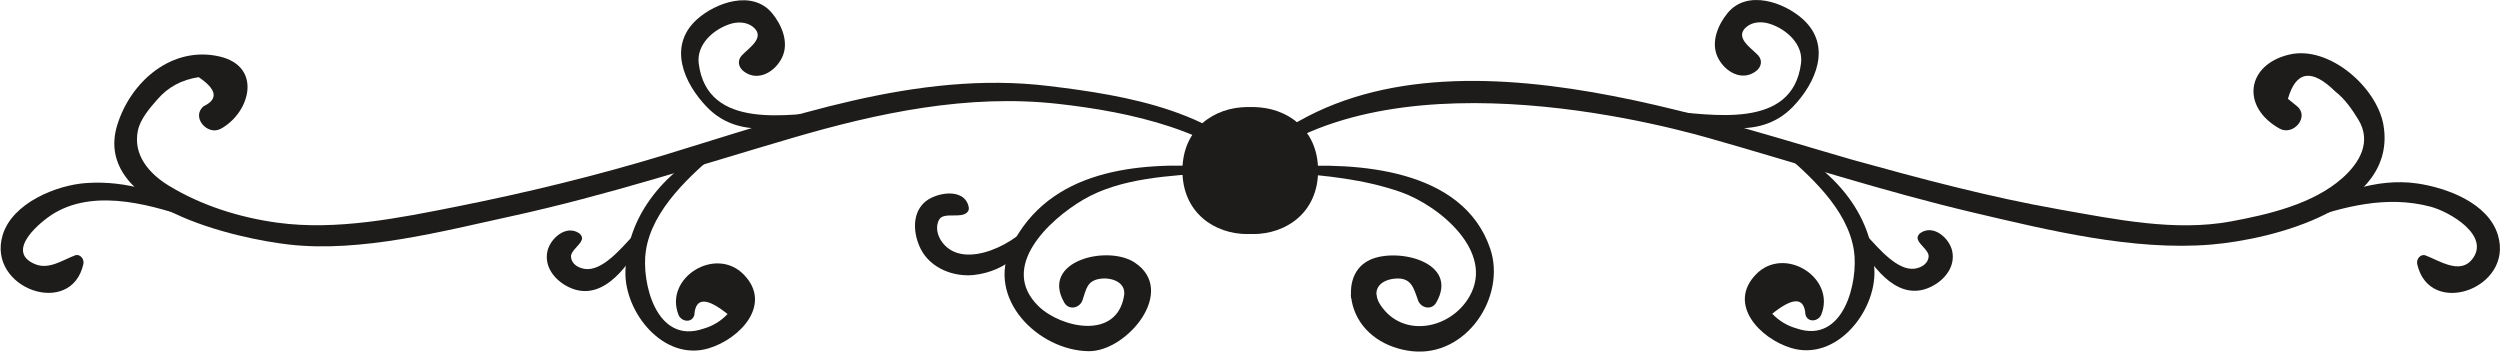
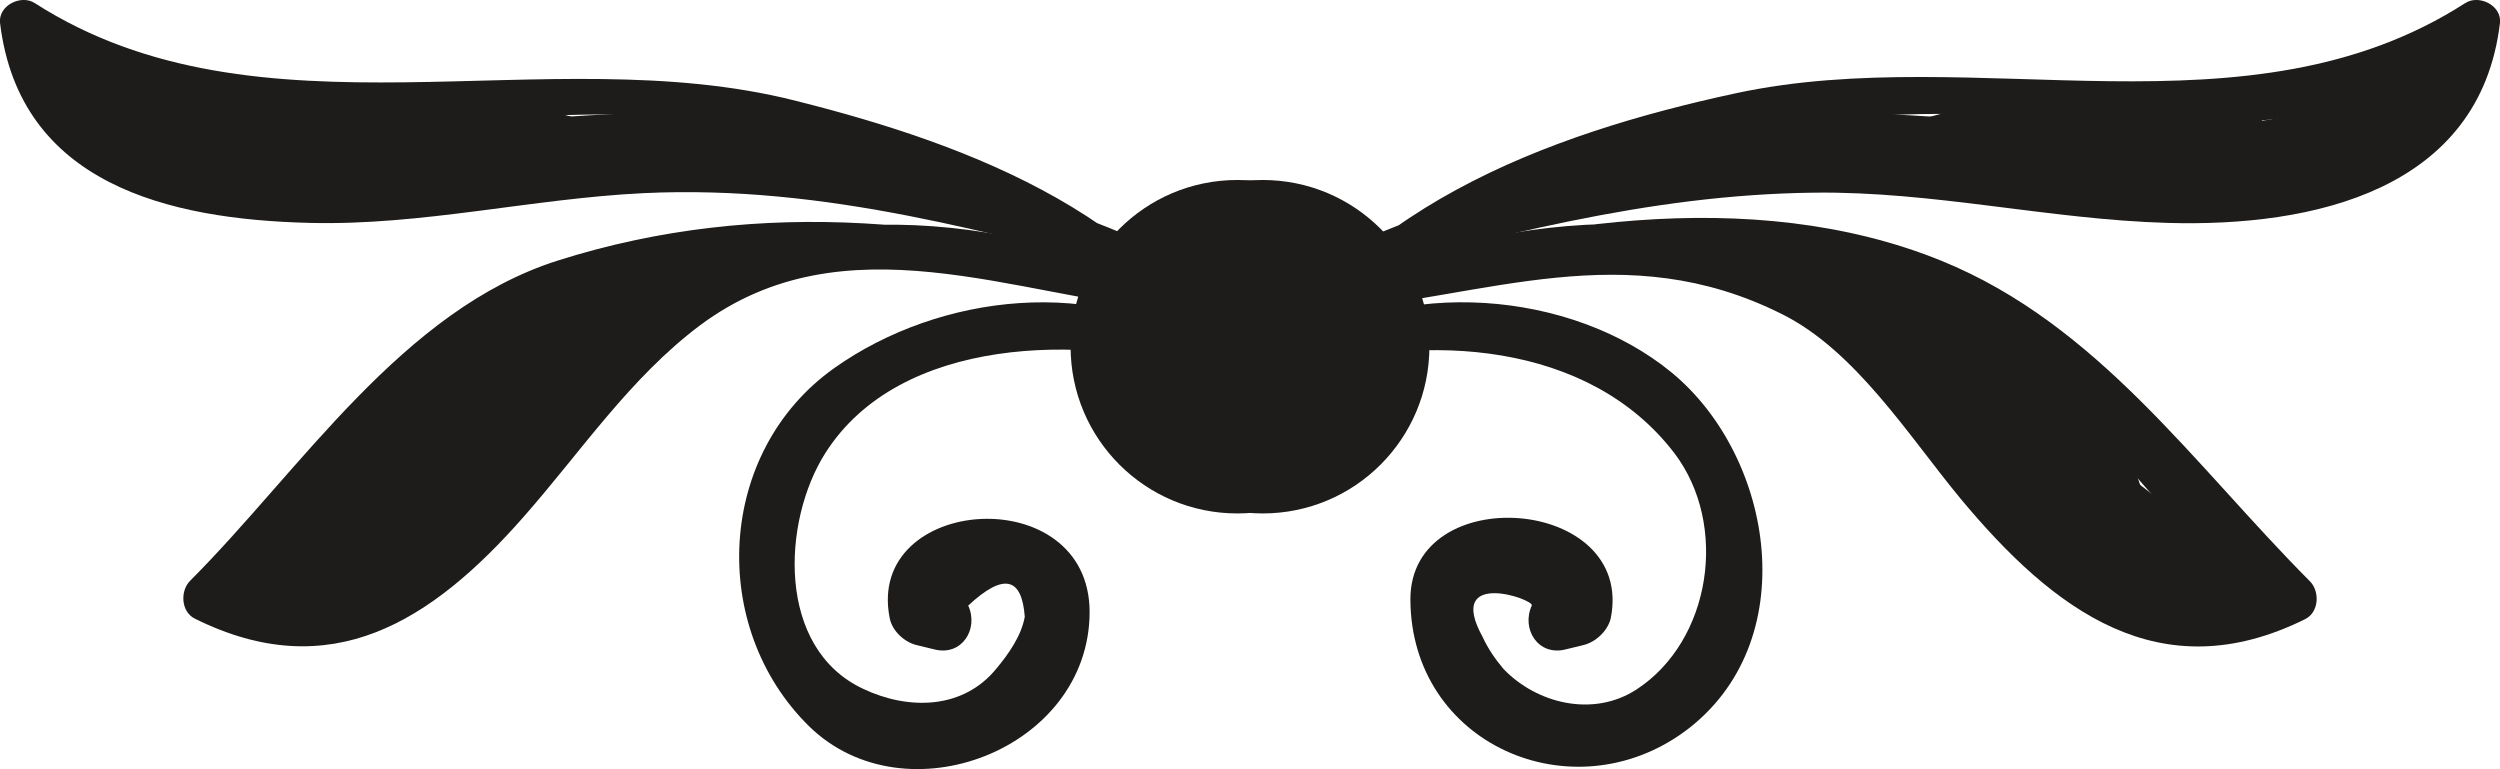
- <svg xmlns="http://www.w3.org/2000/svg" width="49.398mm" height="6.949mm" version="1.1" viewBox="0 0 49.398 6.949" xml:space="preserve">
-   <g transform="matrix(.26458 0 0 .26458 635.99 -51.858)">
-     <g fill="#1e1c1a">
-       <path d="m-2326.5 212.32c-1.132 1.763-5.261 3.973-6.904 1.776-0.36-0.48-0.541-1.167-0.221-1.707 0.177-0.299 0.609-0.299 1.049-0.299 0.365 0 0.735 0 0.965-0.171 0.155-0.115 0.224-0.26 0.185-0.453-0.309-1.512-2.544-1.091-3.347-0.315-0.937 0.909-0.765 2.412-0.227 3.465 0.732 1.428 2.467 2.092 3.991 1.917 2.369-0.271 4.055-1.863 4.993-3.931 0.148-0.325-0.287-0.595-0.485-0.284" />
-       <path d="m-2313.2 208.46c-5.625-0.379-12.217 0.196-15.048 5.939-1.925 3.904 2.028 7.783 5.781 7.829 2.855 0.035 6.645-4.512 3.429-6.625-2.028-1.332-7.064-0.121-5.247 3.005 0.34 0.585 1.144 0.407 1.352-0.177 0.295-0.828 0.317-1.484 1.367-1.616 0.816-0.103 1.908 0.257 1.74 1.276-0.555 3.348-4.74 2.385-6.389 0.777-3.005-2.931 0.828-6.483 3.351-7.959 2.813-1.647 6.504-1.779 9.664-2.011 0.28-0.021 0.283-0.419 0-0.439" />
-       <path d="m-2388.8 212.02c-2.572-1.608-5.485-2.563-8.537-2.349-2.248 0.156-5.527 1.504-6.239 3.895-1.187 3.984 5.135 6.223 6.033 2.145 0.077-0.349-0.241-0.783-0.635-0.635-0.959 0.364-1.955 1.091-3.003 0.641-2.277-0.976 0.5-3.237 1.509-3.824 3.189-1.856 7.48-0.521 10.673 0.593 0.283 0.097 0.435-0.319 0.197-0.467" />
-       <path d="m-2308.7 209.45c-3.724-5.149-10.907-6.324-16.809-7.033-9.799-1.177-19.484 2.381-28.699 5.177-5.064 1.539-10.239 2.793-15.429 3.829-4.315 0.86-9.003 1.813-13.417 1.209-2.832-0.387-5.681-1.28-8.124-2.773-1.459-0.892-2.667-2.288-2.299-4.093 0.179-0.881 0.897-1.7 1.459-2.34 0.785-0.915 1.812-1.469 3.084-1.663 1.355 0.917 1.48 1.64 0.375 2.169-0.968 0.789 0.269 2.247 1.295 1.677 2.191-1.217 3.091-4.641-0.104-5.387-3.529-0.821-6.633 1.829-7.648 5.119-1.892 6.131 9.004 8.499 12.875 8.929 5.348 0.595 11.372-0.989 16.557-2.12 7.101-1.549 13.985-3.793 20.949-5.836 6.436-1.888 13.153-3.309 19.879-2.557 5.355 0.6 11.8 1.959 15.664 5.996 0.192 0.201 0.561-0.071 0.393-0.304" />
-       <path d="m-2305.8 208.74c0 6.319-9.667 6.321-9.667 0 0-6.321 9.667-6.319 9.667 0" />
-       <path d="m-2307.6 208.9c2.853 0.209 5.691 0.489 8.408 1.433 2.877 0.999 7.105 4.468 5.148 7.835-1.415 2.431-4.973 3.113-6.627 0.621-0.731-1.101-0.071-1.871 1.065-1.979 1.235-0.117 1.405 0.691 1.736 1.621 0.209 0.584 1.012 0.763 1.352 0.177 1.777-3.057-2.931-4.149-4.959-3.195-1.413 0.665-1.645 2.309-1.199 3.635 0.641 1.904 2.451 2.967 4.341 3.18 4.073 0.459 7.073-4.068 5.852-7.664-2.044-6.009-9.996-6.449-15.119-6.104-0.283 0.02-0.281 0.417 0 0.439" />
-       <path d="m-2231.8 212.49c3.095-1.08 6.276-1.913 9.535-1.057 1.427 0.375 4.56 2.185 3.085 3.971-0.908 1.1-2.443 0.053-3.439-0.324-0.392-0.148-0.711 0.285-0.633 0.635 0.897 4.077 7.219 1.839 6.032-2.145-0.719-2.415-3.832-3.548-6.041-3.869-3.032-0.44-6.204 0.741-8.735 2.324-0.237 0.148-0.087 0.564 0.196 0.467" />
-       <path d="m-2311.7 209.75c9.553-9.981 30.238-4.946 35.544-3.439 6.588 1.871 13.065 3.988 19.739 5.561 5.607 1.32 11.967 2.879 17.768 2.395 4.543-0.38 13.956-2.691 12.876-8.929-0.489-2.829-4.065-5.953-7.019-5.265-3.245 0.755-3.624 3.928-0.736 5.533 1.025 0.569 2.264-0.888 1.295-1.677-0.224-0.183-0.449-0.365-0.673-0.548 0.601-2.097 1.781-2.277 3.543-0.541 0.707 0.545 1.245 1.328 1.707 2.079 1.032 1.68 0.093 3.249-1.191 4.387-2.183 1.933-5.513 2.712-8.301 3.229-4.192 0.779-8.667-0.161-12.791-0.887-5.235-0.92-10.388-2.3-15.507-3.719-13.673-3.933-35.314-11.735-46.645 1.517-0.169 0.233 0.199 0.505 0.392 0.304" />
-       <path d="m-2315 208.74c0 6.32 9.665 6.32 9.665 0 0-6.32-9.665-6.32-9.665 0" />
-     </g>
-     <g fill="#1e1d1b">
-       <path d="m-2315 209.1c-0.111-0.015-0.215-0.032-0.309-0.052 0-0.027 0.117-0.039 0.303-0.045 1e-3 0.032 0 0.065 0.01 0.097" />
-       <path d="m-2313.6 209.18c-0.532 0-1.025-0.019-1.427-0.073 0-0.032-0.01-0.065-0.01-0.097 0.127-5e-3 0.283-7e-3 0.452-7e-3 0.113 0 0.233 1e-3 0.353 1e-3 0.121 1e-3 0.243 1e-3 0.359 1e-3 0.2 0 0.383-1e-3 0.517-8e-3 0.128 0.057 0.087 0.075-0.033 0.075-0.081 0-0.2-8e-3 -0.325-0.016-0.124-8e-3 -0.256-0.016-0.364-0.016-0.125 0-0.22 0.011-0.235 0.045 0.291 0.027 0.593 0.036 0.9 0.036 0.488 0 0.989-0.025 1.475-0.049 0.485-0.025 0.955-0.049 1.384-0.049 0.351 0 0.673 0.016 0.955 0.063-0.109-3e-3 -0.224-4e-3 -0.345-4e-3 -0.505 0-1.115 0.024-1.749 0.049-0.636 0.024-1.299 0.049-1.909 0.049" />
-       <path d="m-2310.9 209.53c-0.457 0-0.944-0.02-1.401-0.039-0.456-0.02-0.884-0.04-1.227-0.04-0.203 0-0.375 8e-3 -0.507 0.025-0.175-0.049 0.101-0.068 0.56-0.068 0.265 0 0.592 7e-3 0.927 0.016 0.456 0.019 0.932 0.037 1.297 0.052 0.361 0.019 0.609 0.037 0.611 0.051-0.085 1e-3 -0.172 3e-3 -0.26 3e-3" />
-       <path d="m-2300.9 218.39c-0.02-9.9e-4 -0.041-9.9e-4 -0.061-3e-3 -0.675-0.069 0.151-0.073-0.12-0.199-0.283 0.033-0.732 0.049-1.316 0.051 0.424 0.069 0.267 0.117 0.045 0.117-0.183 0-0.408-0.033-0.381-0.115-0.029 0.012-0.077 0.023-0.137 0.031-0.011-0.095-0.02-0.189-0.024-0.284 0.268 0.029 0.513 0.059 0.736 0.089 0.191-0.051 0.463-0.072 0.757-0.072 0.133 0 0.272 4e-3 0.409 0.012 0.011 0.117 0.04 0.241 0.092 0.372" />
-     </g>
-   </g>
-   <g transform="translate(-3.0999e-6 -1.3229)" fill="#1e1c1a">
-     <path transform="matrix(.26458 0 0 .26458 635.99 -50.535)" d="m-2341.4 204.29c-3.412 0.265-9.555 1.491-10.189-3.547-0.18-1.431 1.112-2.557 2.339-2.949 0.555-0.179 1.233-0.167 1.705 0.209 0.997 0.792-0.333 1.597-0.833 2.143-0.357 0.391-0.241 0.887 0.153 1.187 1.065 0.809 2.368 0.02 2.873-1.069 0.515-1.111-0.04-2.411-0.761-3.28-1.464-1.767-4.209-0.796-5.608 0.464-2.204 1.987-0.976 4.769 0.743 6.548 2.639 2.728 6.492 1.303 9.623 0.623 0.183-0.04 0.144-0.341-0.044-0.328" />
-     <path transform="matrix(.26458 0 0 .26458 635.99 -50.535)" d="m-2356.6 213.72c-0.792 0.84-2.211 2.556-3.496 2.365-0.504-0.075-1.021-0.381-1.032-0.937-0.01-0.412 0.676-0.84 0.804-1.236 0.063-0.195-0.043-0.388-0.201-0.495-0.975-0.656-2.153 0.396-2.364 1.34-0.245 1.099 0.467 2.06 1.383 2.577 2.517 1.421 4.452-1.22 5.571-3.104 0.243-0.409-0.332-0.863-0.664-0.511" />
-     <path transform="matrix(.26458 0 0 .26458 635.99 -50.535)" d="m-2350.2 206.67c-3.713 2.036-6.721 5.144-6.864 9.579-0.099 3.049 2.841 6.776 6.217 5.765 2.337-0.701 4.776-3.275 2.635-5.493-2.111-2.187-5.984 0.228-4.888 2.991 0.209 0.528 1.023 0.64 1.185 0 0.084-1.296 0.911-1.316 2.479-0.057-0.505 0.532-1.111 0.896-1.815 1.096-3.537 1.211-4.628-3.508-4.291-5.795 0.465-3.152 3.379-5.701 5.669-7.66 0.241-0.207-0.067-0.569-0.328-0.425" />
-     <path d="m32.891 3.511c0.903 0.07 2.528 0.394 2.696-0.938 0.048-0.379-0.294-0.677-0.619-0.78-0.147-0.047-0.326-0.044-0.451 0.055-0.264 0.21 0.088 0.423 0.221 0.567 0.095 0.103 0.064 0.235-0.041 0.314-0.282 0.214-0.627 0.005-0.76-0.283-0.136-0.294 0.011-0.638 0.201-0.868 0.387-0.467 1.114-0.211 1.484 0.123 0.583 0.526 0.258 1.262-0.196 1.732-0.698 0.722-1.718 0.345-2.546 0.165-0.048-0.011-0.038-0.09 0.012-0.087" />
-     <path d="m36.91 6.005c0.21 0.222 0.585 0.676 0.925 0.626 0.133-0.02 0.27-0.101 0.273-0.248 0.003-0.109-0.179-0.222-0.213-0.327-0.017-0.052 0.011-0.103 0.053-0.131 0.258-0.174 0.57 0.105 0.625 0.355 0.065 0.291-0.123 0.545-0.366 0.682-0.666 0.376-1.178-0.323-1.474-0.821-0.064-0.108 0.088-0.228 0.176-0.135" />
-     <path d="m35.221 4.14c0.982 0.539 1.778 1.361 1.816 2.534 0.026 0.807-0.752 1.793-1.645 1.525-0.618-0.186-1.264-0.866-0.697-1.453 0.558-0.579 1.583 0.06 1.293 0.791-0.055 0.14-0.271 0.169-0.314 0-0.022-0.343-0.241-0.348-0.656-0.015 0.134 0.141 0.294 0.237 0.48 0.29 0.936 0.32 1.224-0.928 1.135-1.533-0.123-0.834-0.894-1.508-1.5-2.027-0.064-0.055 0.018-0.151 0.087-0.113" />
+ <svg xmlns="http://www.w3.org/2000/svg" width="19.381" height="5.96" version="1.1" viewBox="0 0 5.128 1.577">
+   <g transform="translate(-9.717 -3.1778)" fill="#1e1c1a">
+     <path d="m12.196 3.897c-0.227-0.154-0.551-0.118-0.768 0.036-0.241 0.171-0.259 0.531-0.051 0.735 0.197 0.192 0.574 0.047 0.575-0.234 8.02e-4 -0.274-0.461-0.241-0.41 0.012 0.005 0.026 0.03 0.049 0.055 0.055 0.012 0.003 0.025 0.006 0.037 0.009 0.056 0.014 0.091-0.042 0.069-0.09 0.072-0.067 0.11-0.059 0.116 0.023-7e-3 0.039-0.033 0.076-0.058 0.106-0.068 0.084-0.18 0.086-0.273 0.042-0.179-0.083-0.167-0.344-0.078-0.484 0.153-0.241 0.53-0.243 0.769-0.17 0.026 8e-3 0.038-0.027 0.017-0.041" />
+     <path d="m10.506 4.319c0.035-0.106 0.093-0.199 0.164-0.284 0.056-0.068 0.164-0.121 0.202-0.199 0.008-0.017 1e-3 -0.034-0.016-0.04-0.108-0.04-0.231 0.103-0.289 0.175-0.074 0.092-0.139 0.217-0.131 0.339 0.002 0.04 0.057 0.048 0.07 0.009" />
+     <path d="m10.252 4.443c0.189-0.005 0.339-0.136 0.471-0.258 0.172-0.159 0.361-0.303 0.53-0.462 0.025-0.023 0.005-0.065-0.027-0.065-0.191-0.004-0.352 0.14-0.483 0.263-0.169 0.158-0.328 0.29-0.519 0.419-0.044 0.029-0.03 0.105 0.028 0.104" />
+     <path d="m12.111 3.758c-0.41-0.132-0.832-0.178-1.249-0.046-0.32 0.101-0.529 0.431-0.755 0.657-0.021 0.021-0.019 0.064 0.01 0.078 0.278 0.138 0.485 0.006 0.674-0.209 0.118-0.134 0.218-0.285 0.362-0.393 0.297-0.221 0.646-0.059 0.969-0.03 0.03 0.003 0.03-0.038 0.006-0.048-0.353-0.146-0.798-0.212-1.115 0.048-0.25 0.205-0.448 0.724-0.847 0.545v0.086c0.236-0.163 0.376-0.426 0.621-0.579 0.362-0.226 0.917-0.146 1.314-0.076 0.022 0.004 0.031-0.027 0.009-0.034" />
+     <path d="m10.22 3.446c0.235 0.023 0.487 0.044 0.723 0.038 0.028-8.05e-4 0.03-0.036 6e-3 -0.046-0.221-0.089-0.498-0.05-0.729-0.026-0.021 0.002-0.021 0.031 0 0.033" />
+     <path d="m9.769 3.319c0.133 0.264 0.48 0.286 0.739 0.281 0.366-0.008 0.712-0.082 1.079-0.05 0.025 0.002 0.037-0.038 0.013-0.049-0.579-0.256-1.237 0.143-1.789-0.224-0.028-0.018-0.055 0.017-0.042 0.042" />
+     <path d="m12.282 3.984c-0.183-0.359-0.564-0.507-0.935-0.6-0.512-0.129-1.098 0.096-1.559-0.2-0.028-0.018-0.075 0.005-0.071 0.041 0.04 0.33 0.345 0.403 0.635 0.41 0.229 0.006 0.457-0.05 0.685-0.061 0.377-0.018 0.718 0.085 1.078 0.174 0.024 0.006 0.04-0.029 0.017-0.04-0.452-0.223-0.947-0.264-1.441-0.205-0.269 0.033-0.849 0.12-0.88-0.279-0.024 0.014-0.047 0.027-0.071 0.041 0.353 0.245 0.77 0.155 1.173 0.148 0.479-0.009 1.052 0.188 1.331 0.593 0.016 0.023 0.051 0.004 0.038-0.022" />
+     <path d="m12.597 3.889c0 0.189-0.153 0.342-0.342 0.342-0.189 0-0.342-0.153-0.342-0.342 0-0.189 0.153-0.342 0.342-0.342 0.189 0 0.342 0.153 0.342 0.342" />
+     <path d="m12.383 3.938c0.256-0.078 0.593-0.061 0.769 0.17 0.111 0.147 0.075 0.384-0.078 0.484-0.089 0.058-0.205 0.029-0.273-0.042-0.017-0.02-0.032-0.042-0.043-0.066-0.077-0.14 0.107-0.077 0.101-0.064-0.022 0.048 0.013 0.104 0.069 0.09 0.012-0.003 0.025-0.006 0.037-0.009 0.025-0.006 0.05-0.029 0.056-0.055 0.05-0.25-0.411-0.284-0.411-0.039 8.02e-4 0.297 0.331 0.441 0.563 0.271 0.245-0.181 0.184-0.562-0.027-0.736-0.207-0.17-0.557-0.196-0.78-0.044-0.02 0.014-0.008 0.049 0.017 0.041" />
+     <path d="m14.126 4.309c0.007-0.121-0.057-0.246-0.131-0.339-0.058-0.072-0.181-0.215-0.289-0.175-0.017 0.006-0.024 0.023-0.016 0.04 0.037 0.077 0.145 0.135 0.202 0.199 0.073 0.082 0.13 0.18 0.164 0.284 0.013 0.039 0.068 0.031 0.07-0.009" />
+     <path d="m14.338 4.34c-0.191-0.129-0.353-0.258-0.519-0.419-0.129-0.124-0.293-0.267-0.483-0.263-0.032 8.03e-4 -0.052 0.042-0.027 0.065 0.158 0.149 0.336 0.276 0.494 0.428 0.14 0.135 0.303 0.286 0.507 0.292 0.058 0.001 0.072-0.074 0.028-0.104" />
+     <path d="m12.461 3.792c0.407-0.072 0.867-0.118 1.258 0.047 0.285 0.12 0.428 0.437 0.677 0.608v-0.086c-0.385 0.172-0.612-0.33-0.847-0.545-0.297-0.273-0.779-0.187-1.115-0.048-0.023 0.009-0.023 0.05 0.006 0.048 0.331-0.03 0.61-0.155 0.932 0.006 0.151 0.075 0.261 0.251 0.366 0.378 0.192 0.231 0.41 0.395 0.707 0.248 0.029-0.014 0.031-0.057 0.01-0.078-0.238-0.239-0.434-0.526-0.755-0.657-0.391-0.159-0.862-0.078-1.249 0.046-0.022 0.007-0.013 0.038 0.009 0.034" />
+     <path d="m14.342 3.413c-0.231-0.025-0.508-0.063-0.729 0.026-0.023 0.009-0.022 0.045 6e-3 0.046 0.236 0.006 0.488-0.015 0.723-0.038 0.021-0.002 0.021-0.031 0-0.033" />
+     <path d="m14.75 3.277c-0.552 0.367-1.21-0.032-1.789 0.224-0.024 0.01-0.012 0.051 0.013 0.049 0.366-0.031 0.715 0.034 1.079 0.05 0.258 0.011 0.608-0.02 0.739-0.281 0.013-0.026-0.015-0.061-0.042-0.042" />
+     <path d="m12.318 4.006c0.274-0.398 0.791-0.562 1.256-0.591 0.432-0.027 0.863 0.118 1.248-0.149-0.024-0.014-0.047-0.027-0.071-0.041-0.031 0.399-0.611 0.312-0.88 0.279-0.494-0.06-0.989-0.018-1.441 0.205-0.023 0.011-0.007 0.046 0.017 0.04 0.334-0.083 0.644-0.172 0.992-0.176 0.244-0.003 0.481 0.055 0.723 0.062 0.3 0.009 0.642-0.067 0.683-0.41 0.004-0.036-0.043-0.059-0.071-0.041-0.446 0.287-1.002 0.079-1.496 0.185-0.39 0.084-0.807 0.239-0.998 0.615-0.013 0.026 0.022 0.046 0.038 0.022" />
+     <path d="m11.965 3.889c0 0.189 0.153 0.342 0.342 0.342 0.189 0 0.342-0.153 0.342-0.342 0-0.189-0.153-0.342-0.342-0.342-0.189 0-0.342 0.153-0.342 0.342" />
  </g>
</svg>
